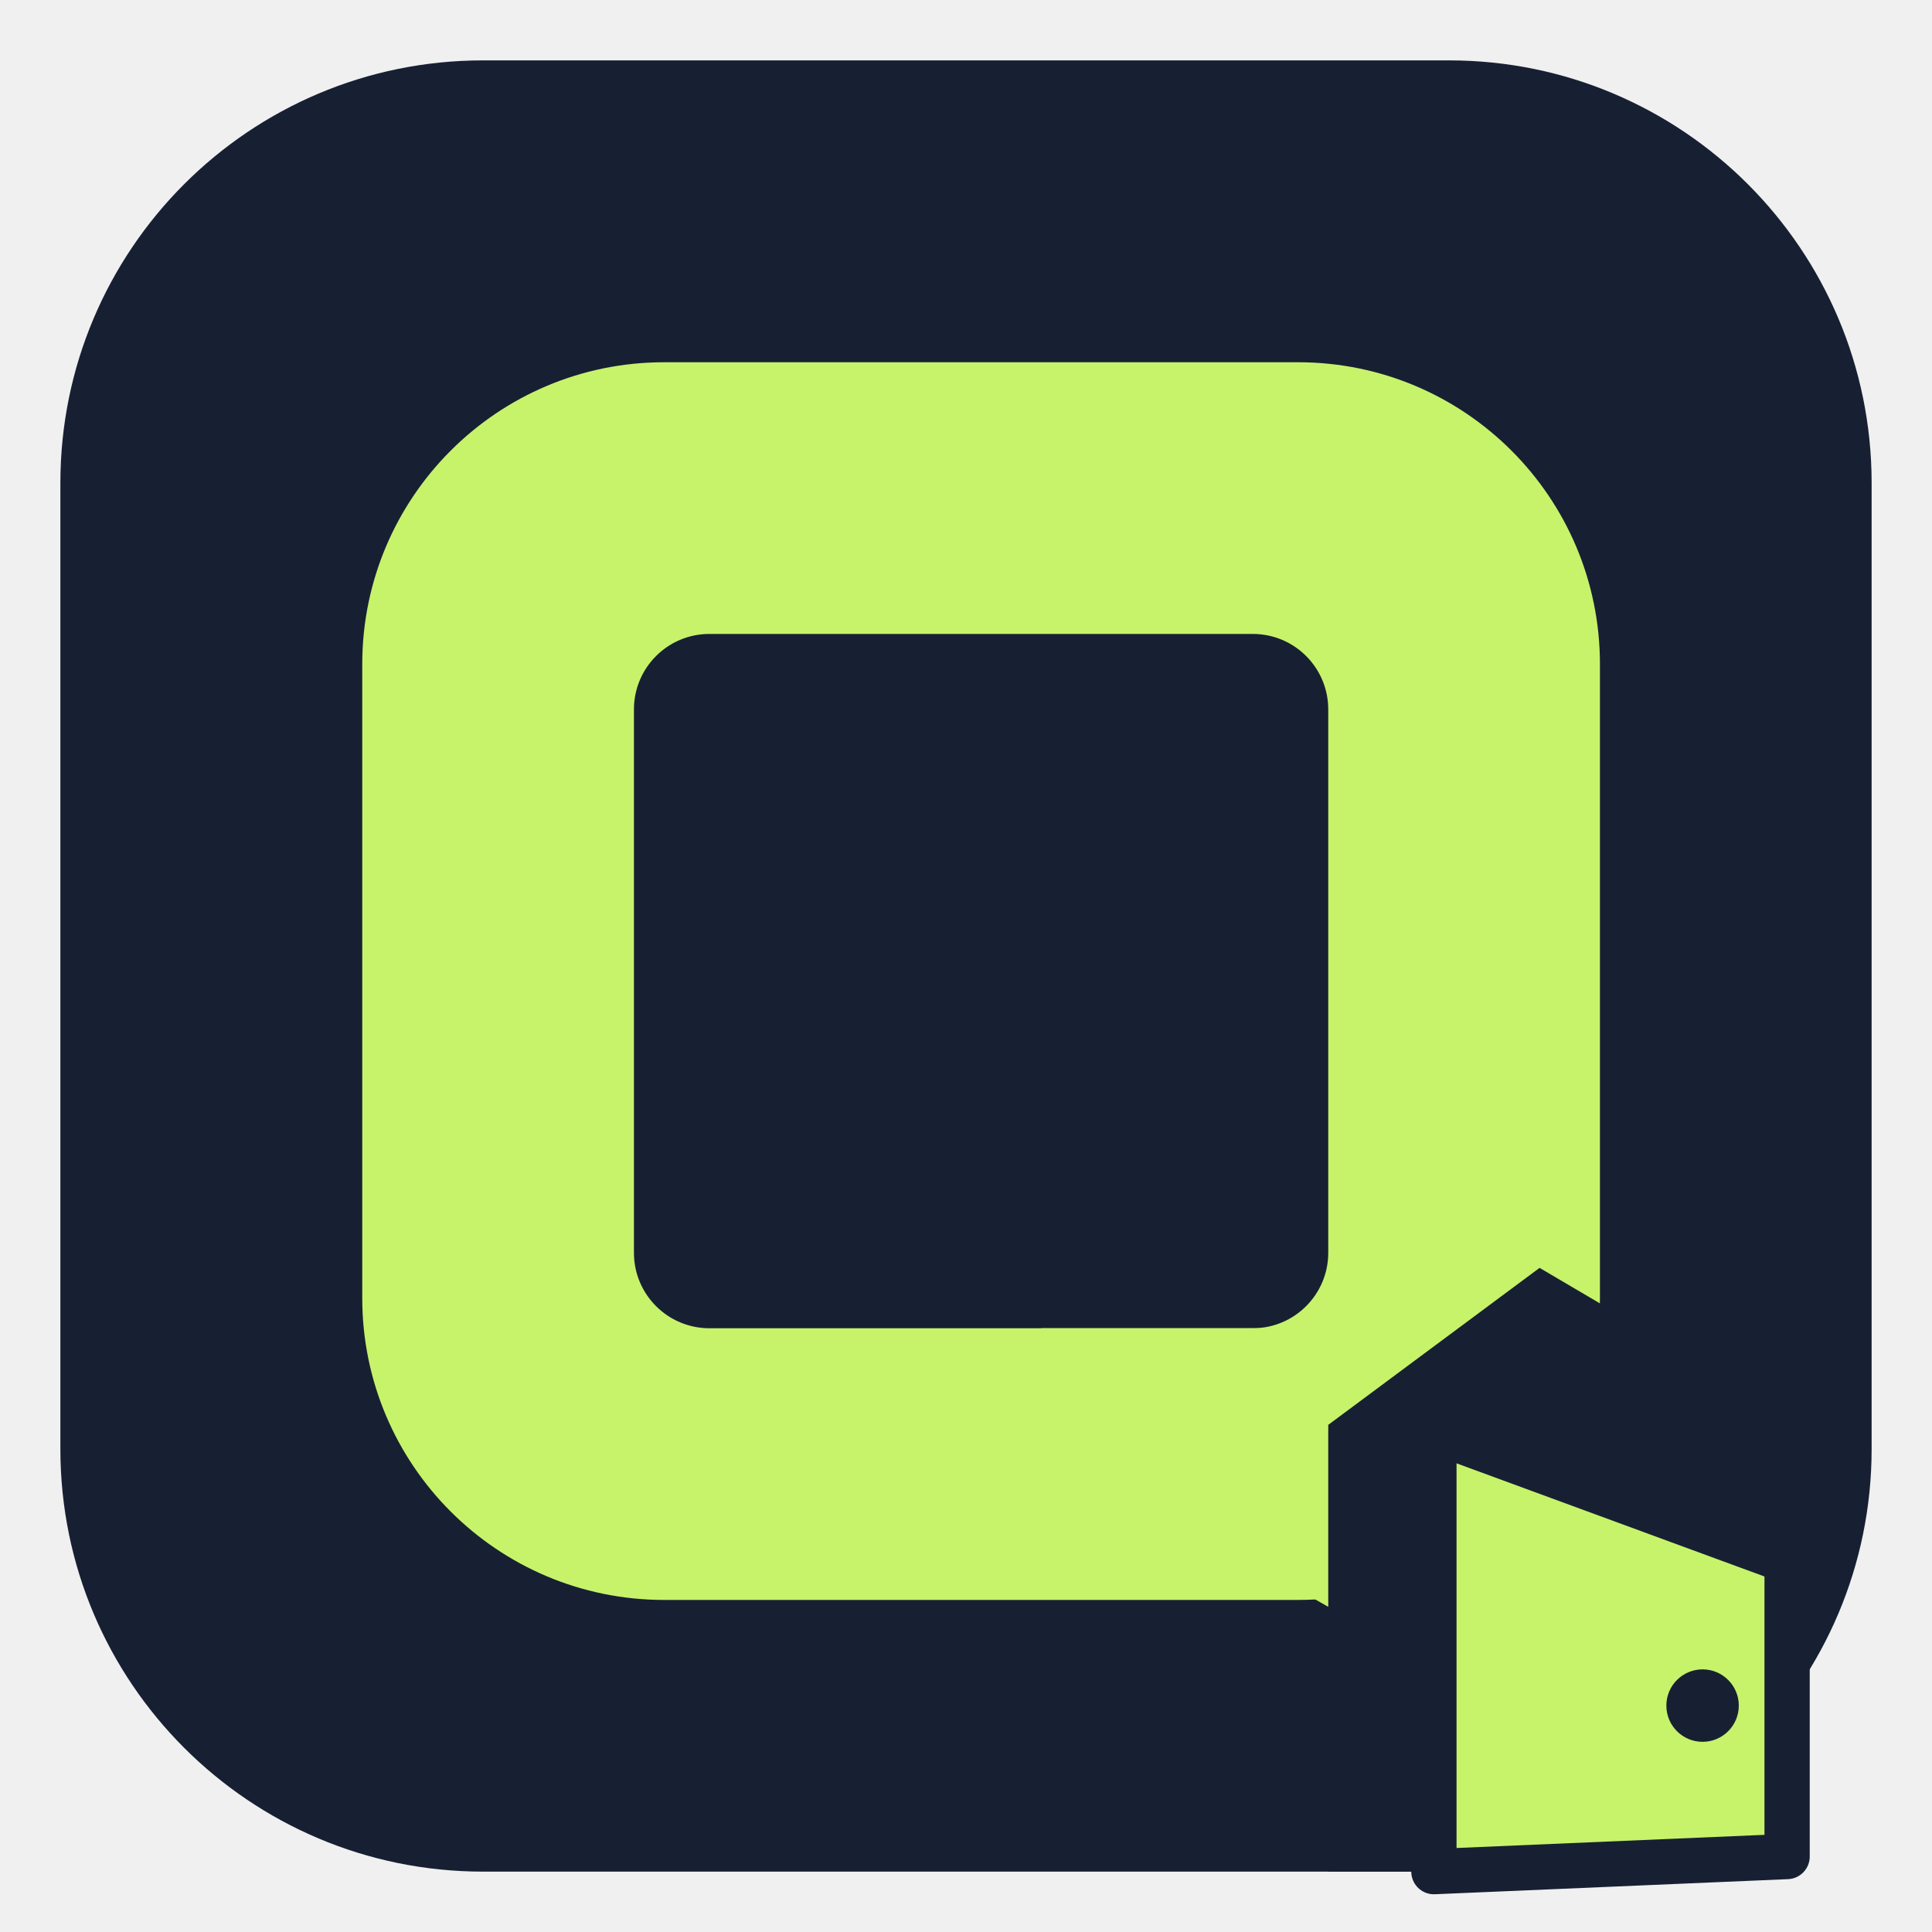
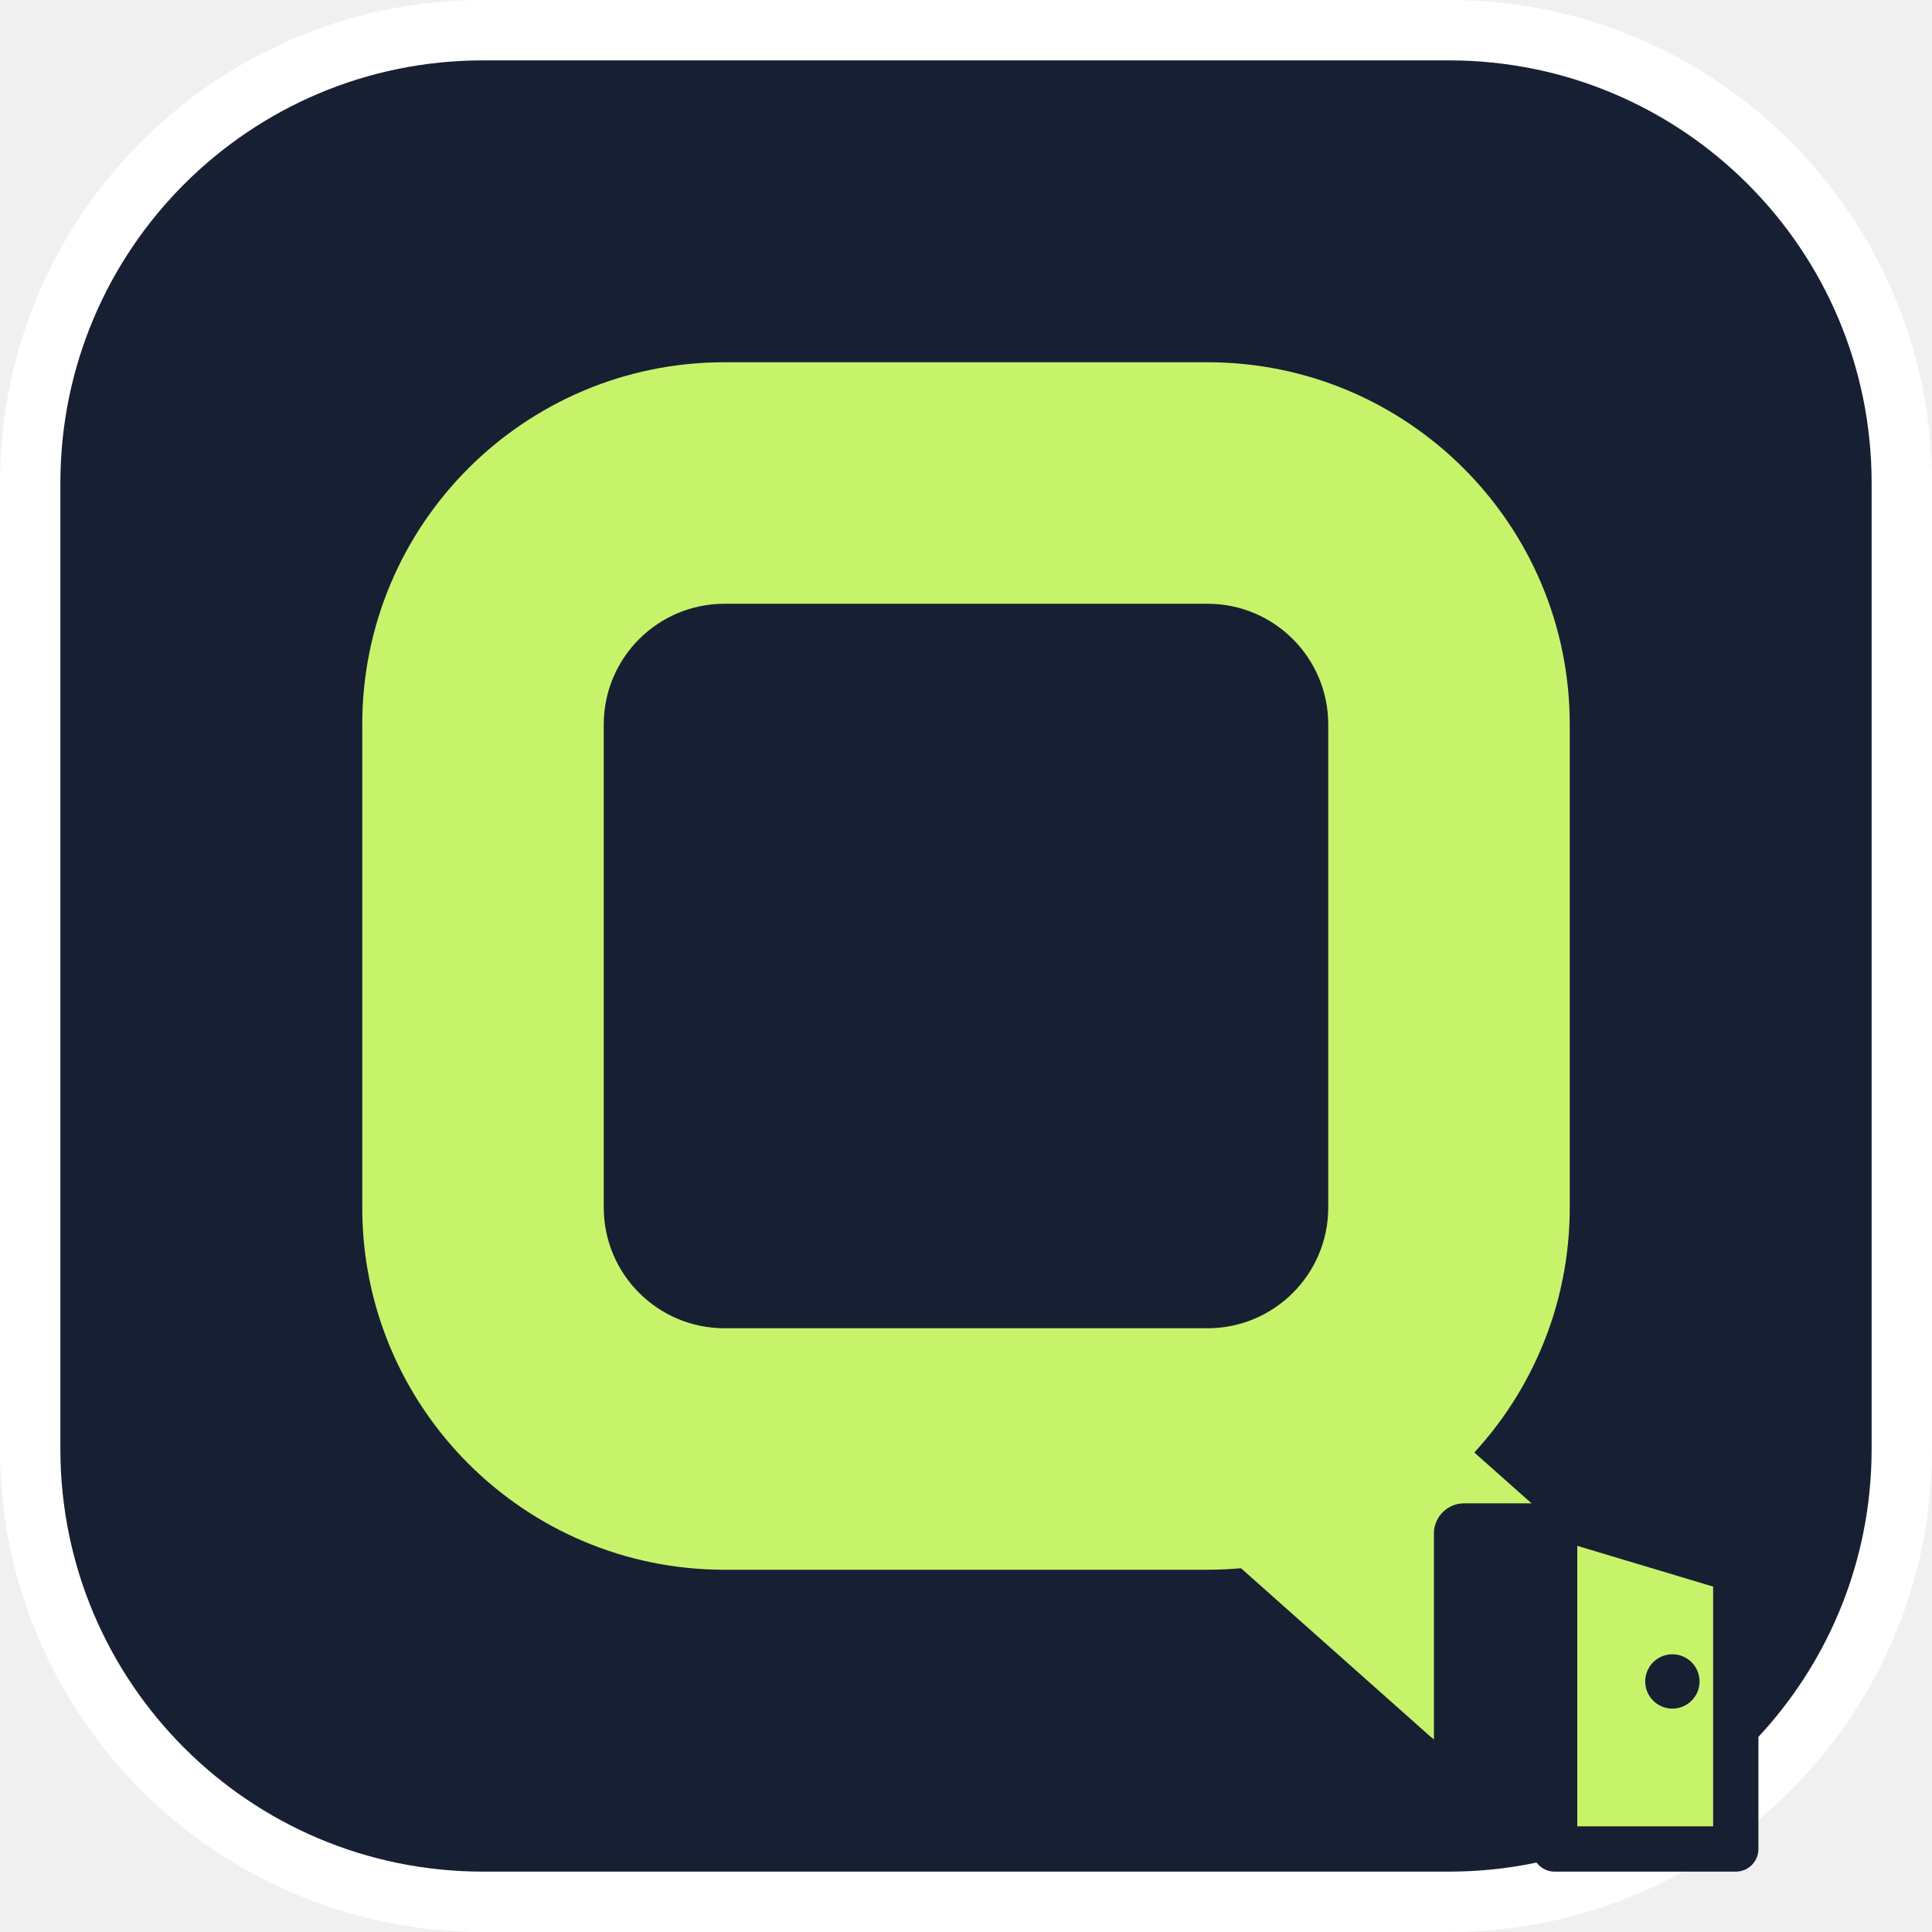
<svg xmlns="http://www.w3.org/2000/svg" viewBox="0 0 64 64" role="img" aria-labelledby="title desc">
+   <rect width="64" height="64" rx="16" fill="#FFFFFF" />
  <rect x="2" y="2" width="60" height="60" rx="14" fill="#172033" />
-   <rect x="12" y="12" width="41" height="41" rx="10" fill="#C7F36B" />
-   <rect x="21" y="21" width="23" height="23" rx="2.5" fill="#172033" />
-   <path d="M34.5 44h11L52 49.8v8L34.5 47.8V44Z" fill="#C7F36B" />
-   <path d="M44 47.2 51 42l8.5 5V62H44V47.2Z" fill="#172033" />
-   <path d="M47.5 47.4 59.2 51.7v9.8l-11.7 .5V47.4Z" fill="#C7F36B" stroke="#172033" stroke-width="1.5" stroke-linejoin="round" />
-   <circle cx="56.4" cy="56.5" r="1.2" fill="#172033" />
+   <rect x="12" y="12" width="40" height="40" rx="12" fill="#C7F36B" />
+   <path d="M36.5 42.5 50 54.5" fill="none" stroke="#C7F36B" stroke-width="8" stroke-linecap="round" stroke-linejoin="round" />
+   <rect x="20" y="20" width="24" height="24" rx="4" fill="#172033" />
+   <rect x="47.5" y="49.8" width="4.5" height="11.45" rx="1" fill="#172033" />
+   <path d="M51.5 50.2 57.5 52v9.25h-6Z" fill="#C7F36B" stroke="#172033" stroke-width="1.5" stroke-linejoin="round" />
+   <circle cx="55.4" cy="55.7" r=".9" fill="#172033" />
</svg>
